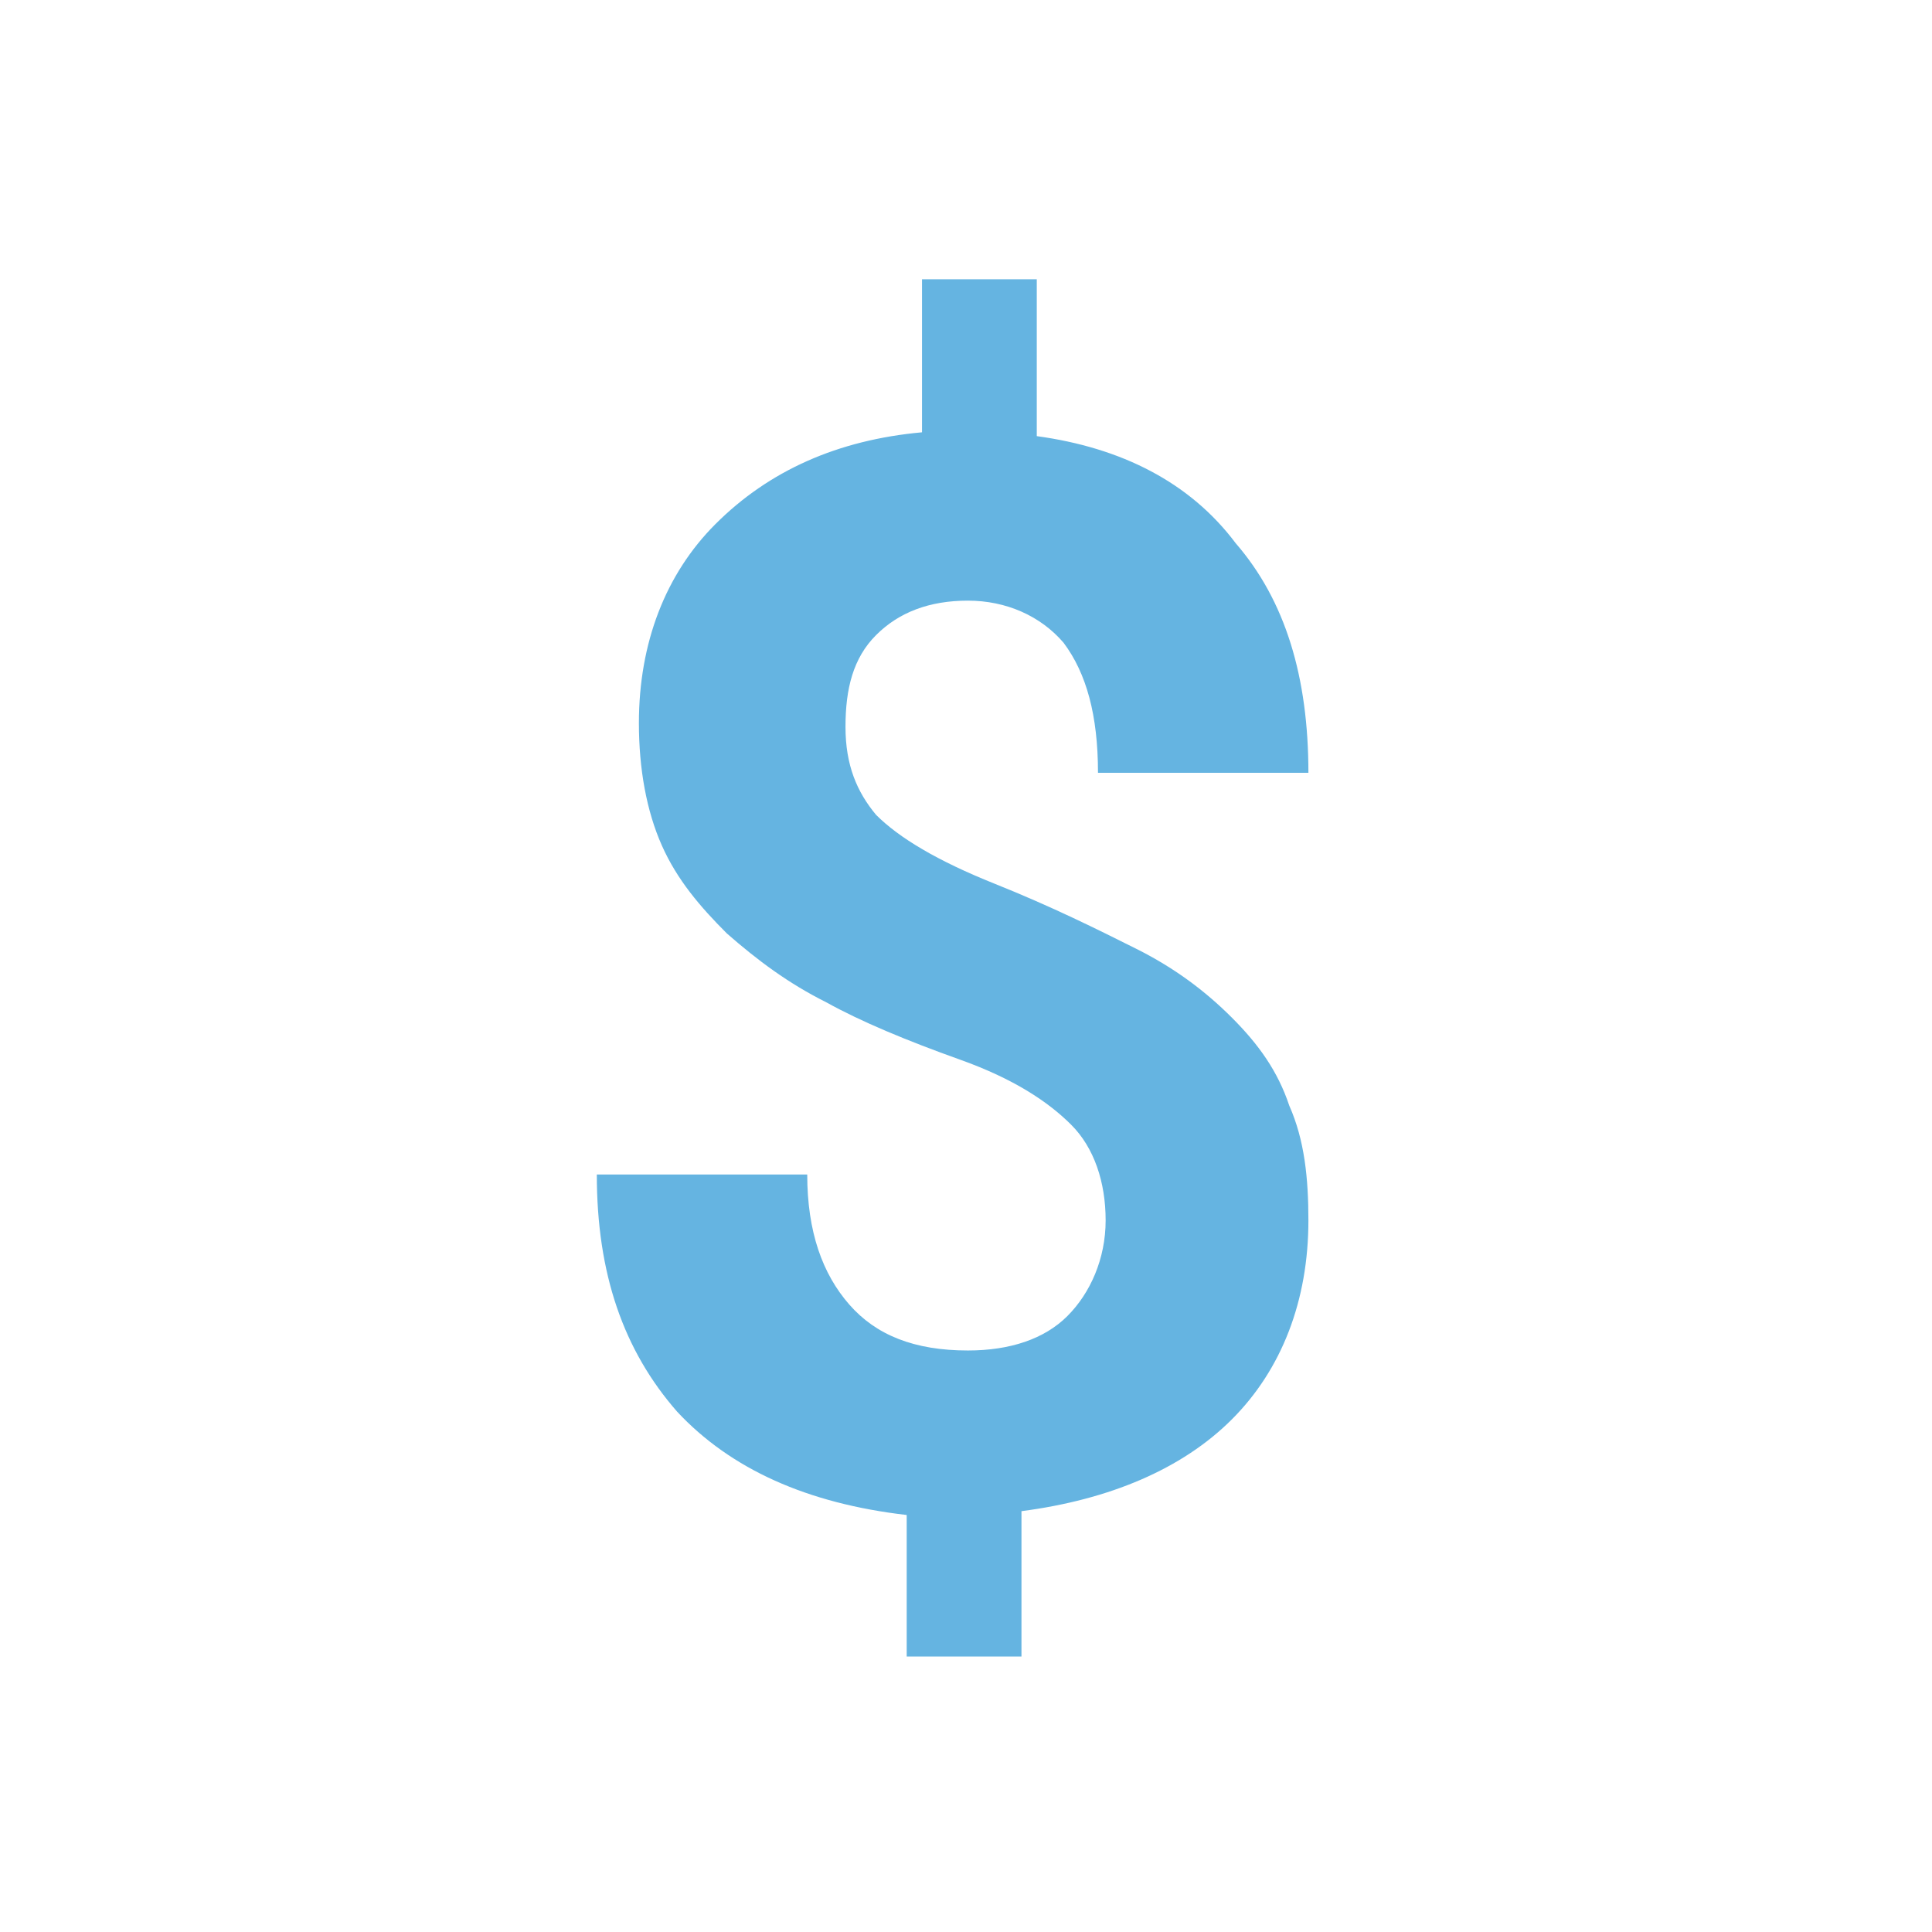
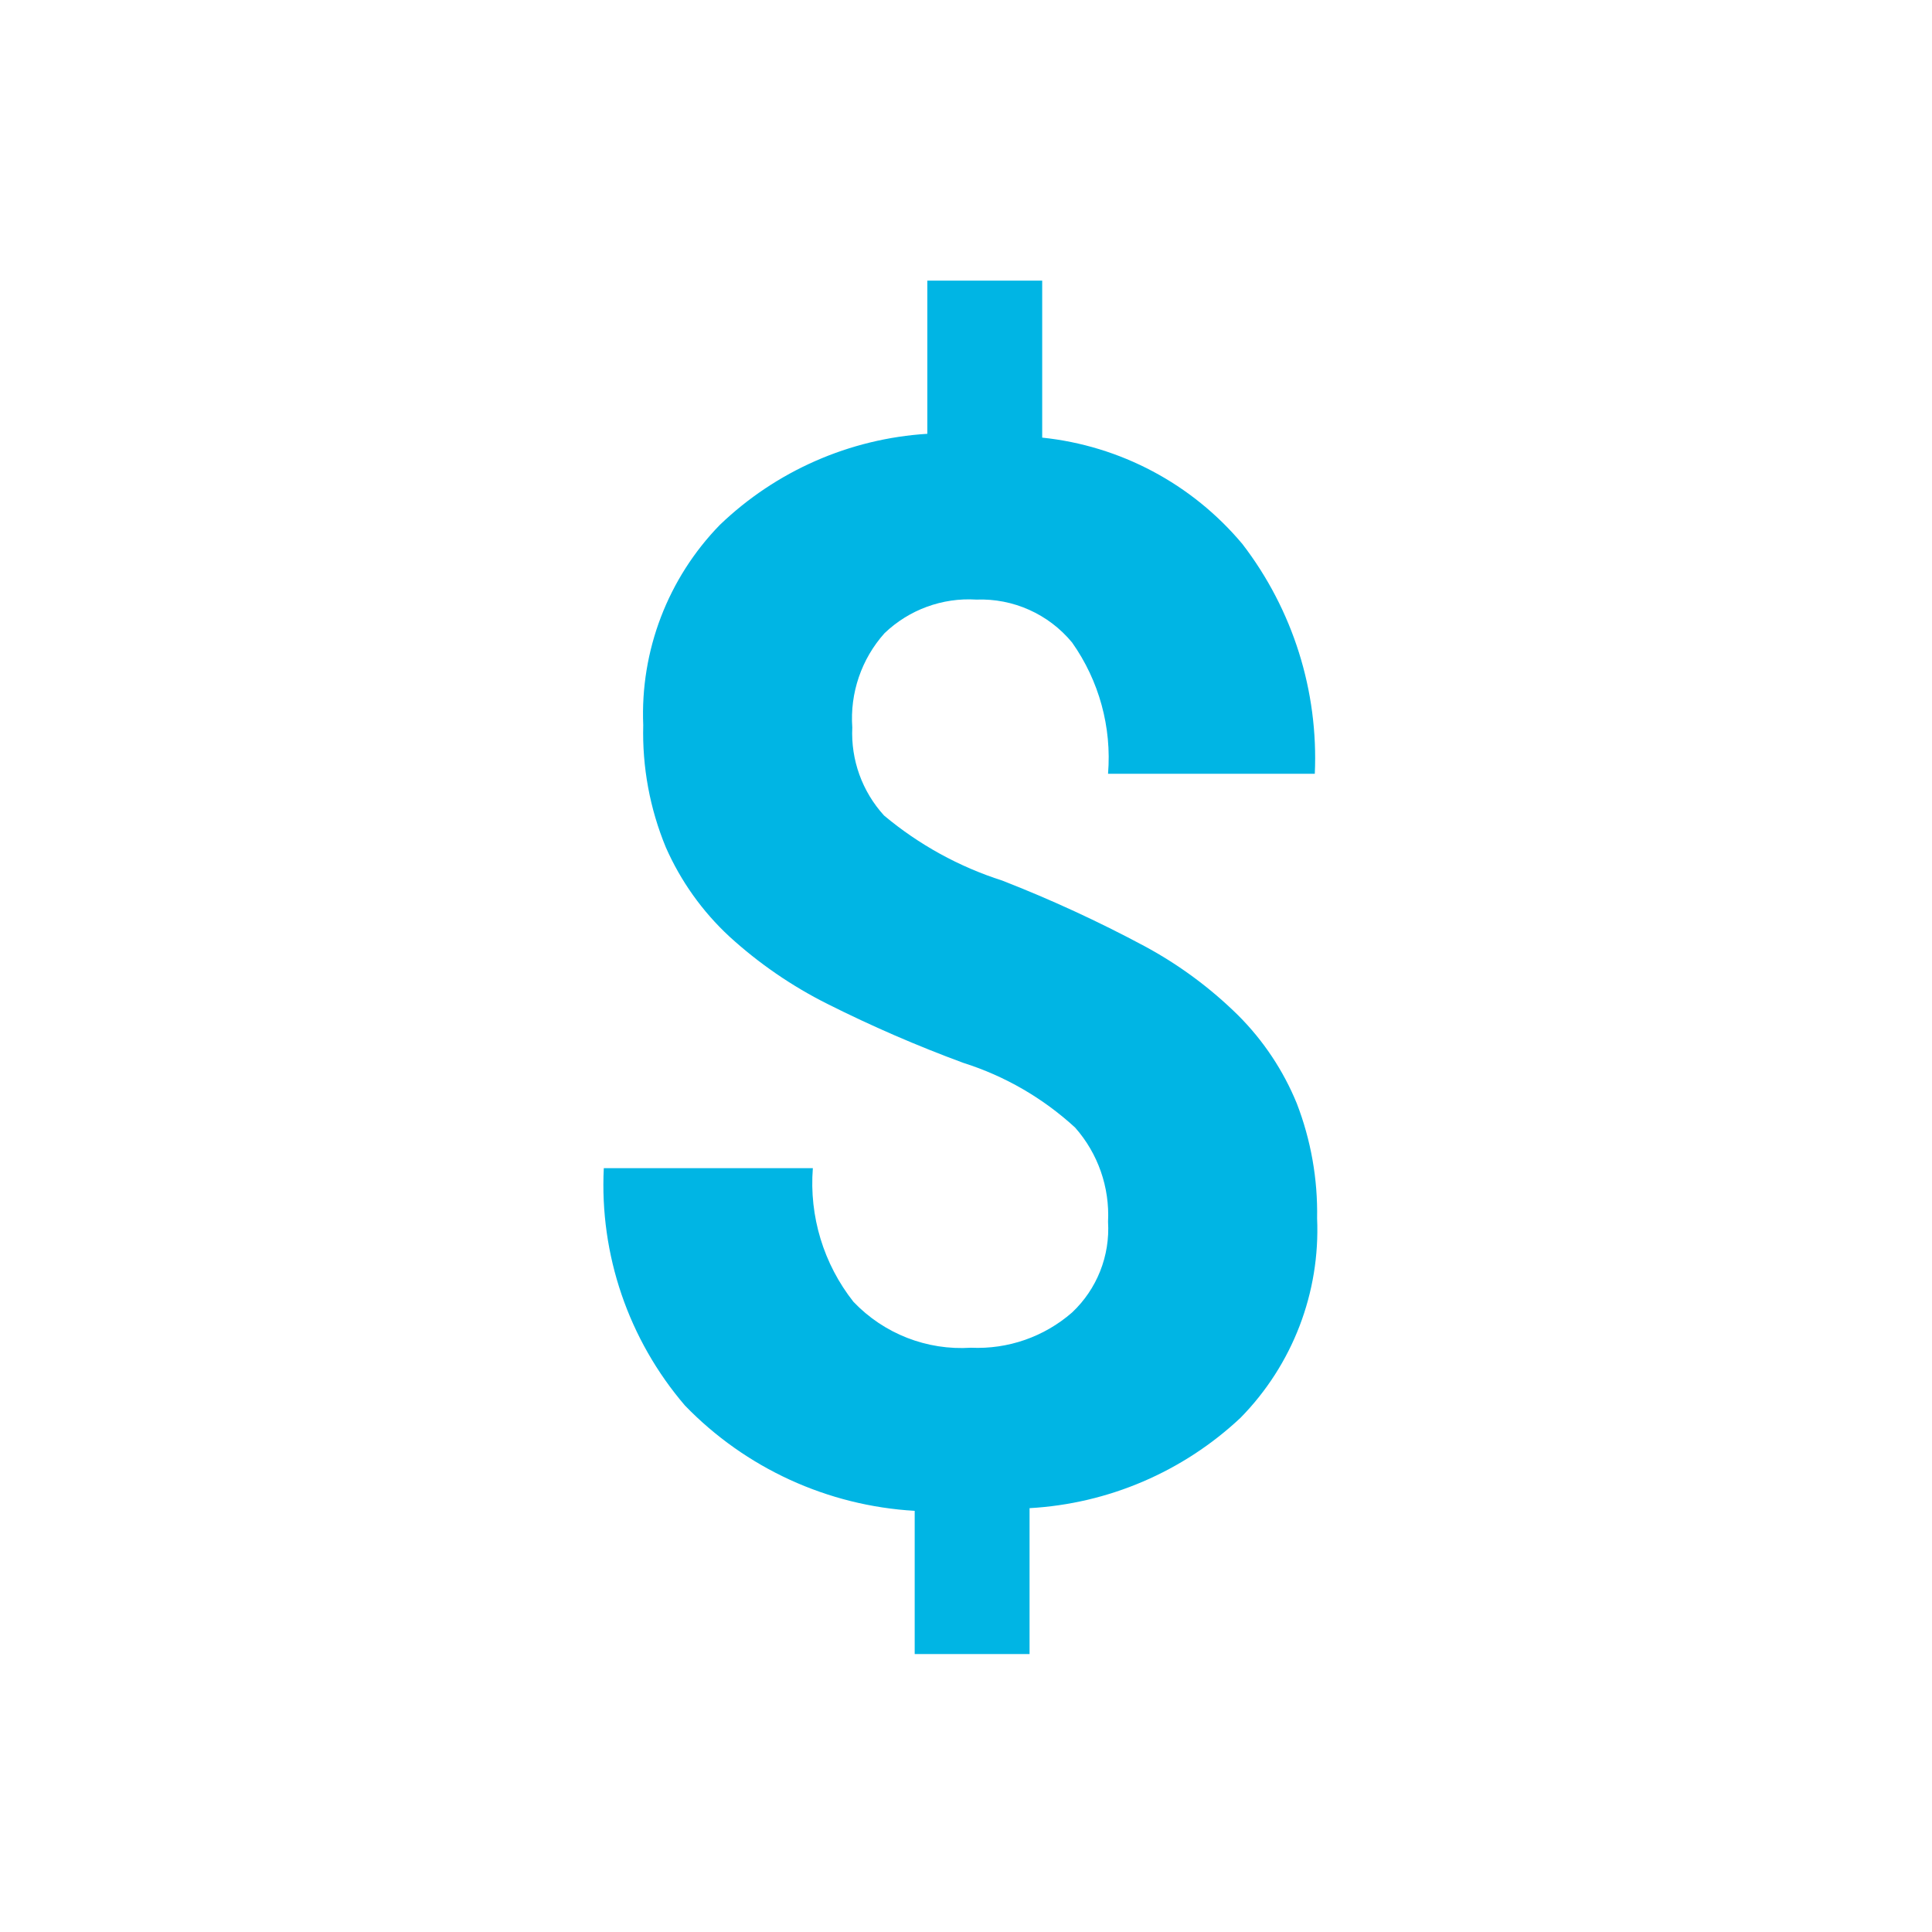
- <svg xmlns="http://www.w3.org/2000/svg" version="1.1" id="Layer_1" x="0px" y="0px" viewBox="0 0 50.5 50.5" style="enable-background:new 0 0 50.5 50.5;" xml:space="preserve">
-   <style type="text/css">
- 	.st0{fill:#65B4E1;}
- </style>
-   <g>
-     <g>
-       <path class="st0" d="M28.9,31.9c0-1-0.3-1.9-0.9-2.5c-0.6-0.6-1.5-1.2-2.9-1.7s-2.6-1-3.5-1.5c-1-0.5-1.8-1.1-2.6-1.8    c-0.7-0.7-1.3-1.4-1.7-2.3c-0.4-0.9-0.6-2-0.6-3.2c0-2.1,0.7-3.9,2-5.2c1.4-1.4,3.2-2.2,5.4-2.4v-4h3v4.1c2.2,0.3,4,1.2,5.2,2.8    c1.3,1.5,1.9,3.5,1.9,6h-5.5c0-1.5-0.3-2.6-0.9-3.4c-0.6-0.7-1.5-1.1-2.5-1.1c-1,0-1.8,0.3-2.4,0.9c-0.6,0.6-0.8,1.4-0.8,2.4    c0,1,0.3,1.7,0.8,2.3c0.6,0.6,1.6,1.2,3.1,1.8c1.5,0.6,2.7,1.2,3.7,1.7c1,0.5,1.8,1.1,2.5,1.8c0.7,0.7,1.2,1.4,1.5,2.3    c0.4,0.9,0.5,1.9,0.5,3c0,2.1-0.7,3.9-2,5.2s-3.2,2.1-5.5,2.4v3.8h-3v-3.7c-2.6-0.3-4.6-1.2-6-2.7c-1.4-1.6-2.1-3.6-2.1-6.2h5.5    c0,1.5,0.4,2.6,1.1,3.4s1.7,1.2,3.1,1.2c1.1,0,2-0.3,2.6-0.9S28.9,32.9,28.9,31.9z" />
-     </g>
-   </g>
+ <svg xmlns="http://www.w3.org/2000/svg" viewBox="0 0 50.46 50.46">
+   <path d="M28.94,31.91a3.45,3.45,0,0,0-.86-2.46,7.78,7.78,0,0,0-2.92-1.69,34.41,34.41,0,0,1-3.55-1.54,11.31,11.31,0,0,1-2.56-1.76,7.05,7.05,0,0,1-1.66-2.33,7.82,7.82,0,0,1-.59-3.19,7.08,7.08,0,0,1,2-5.23,8.6,8.6,0,0,1,5.42-2.38v-4h3v4.1a7.88,7.88,0,0,1,5.23,2.78,9.17,9.17,0,0,1,1.89,6H28.94A5.21,5.21,0,0,0,28,16.78a3.09,3.09,0,0,0-2.5-1.12,3.18,3.18,0,0,0-2.4.88A3.34,3.34,0,0,0,22.26,19a3.19,3.19,0,0,0,.83,2.3A9.15,9.15,0,0,0,26.18,23a34.28,34.28,0,0,1,3.71,1.71,10.71,10.71,0,0,1,2.45,1.81,7,7,0,0,1,1.53,2.3,7.92,7.92,0,0,1,.53,3,7,7,0,0,1-2,5.21,8.77,8.77,0,0,1-5.51,2.36V43.2h-3V39.46a9.08,9.08,0,0,1-6-2.75,8.85,8.85,0,0,1-2.12-6.2h5.46A5,5,0,0,0,22.29,34a3.89,3.89,0,0,0,3.07,1.2A3.75,3.75,0,0,0,28,34.28,3,3,0,0,0,28.94,31.91Z" fill="#00b5e4" />
</svg>
